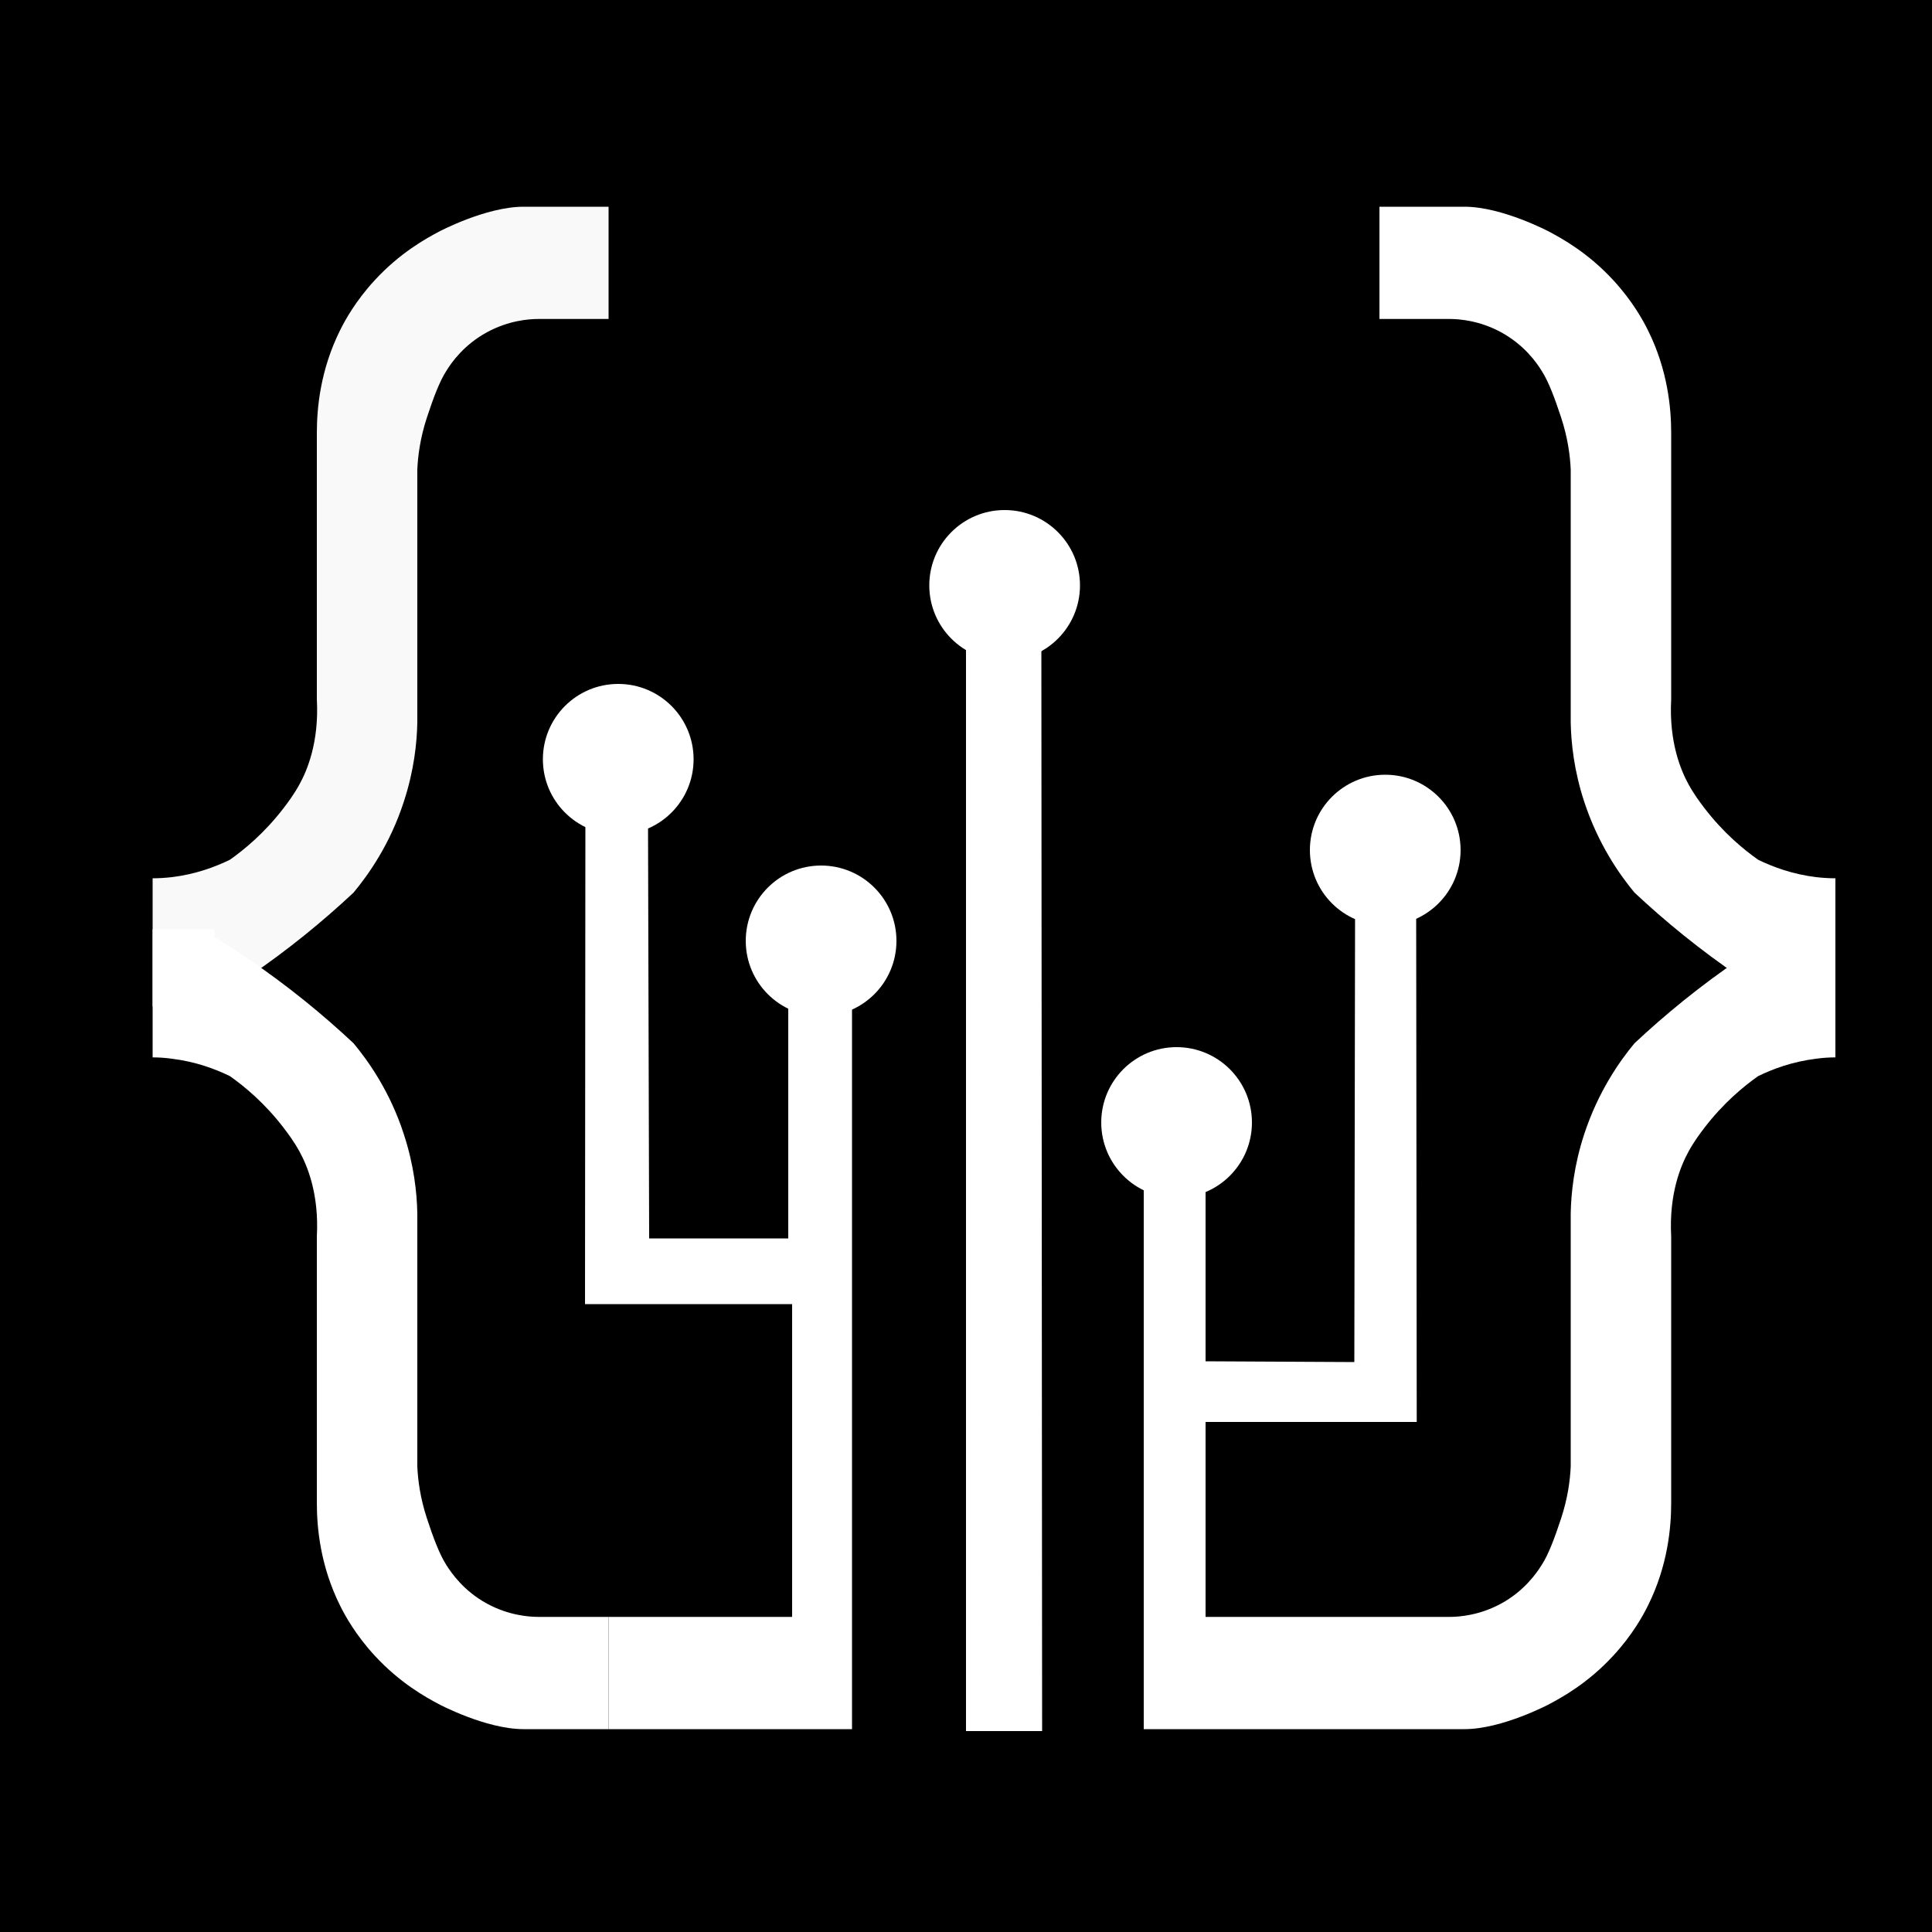
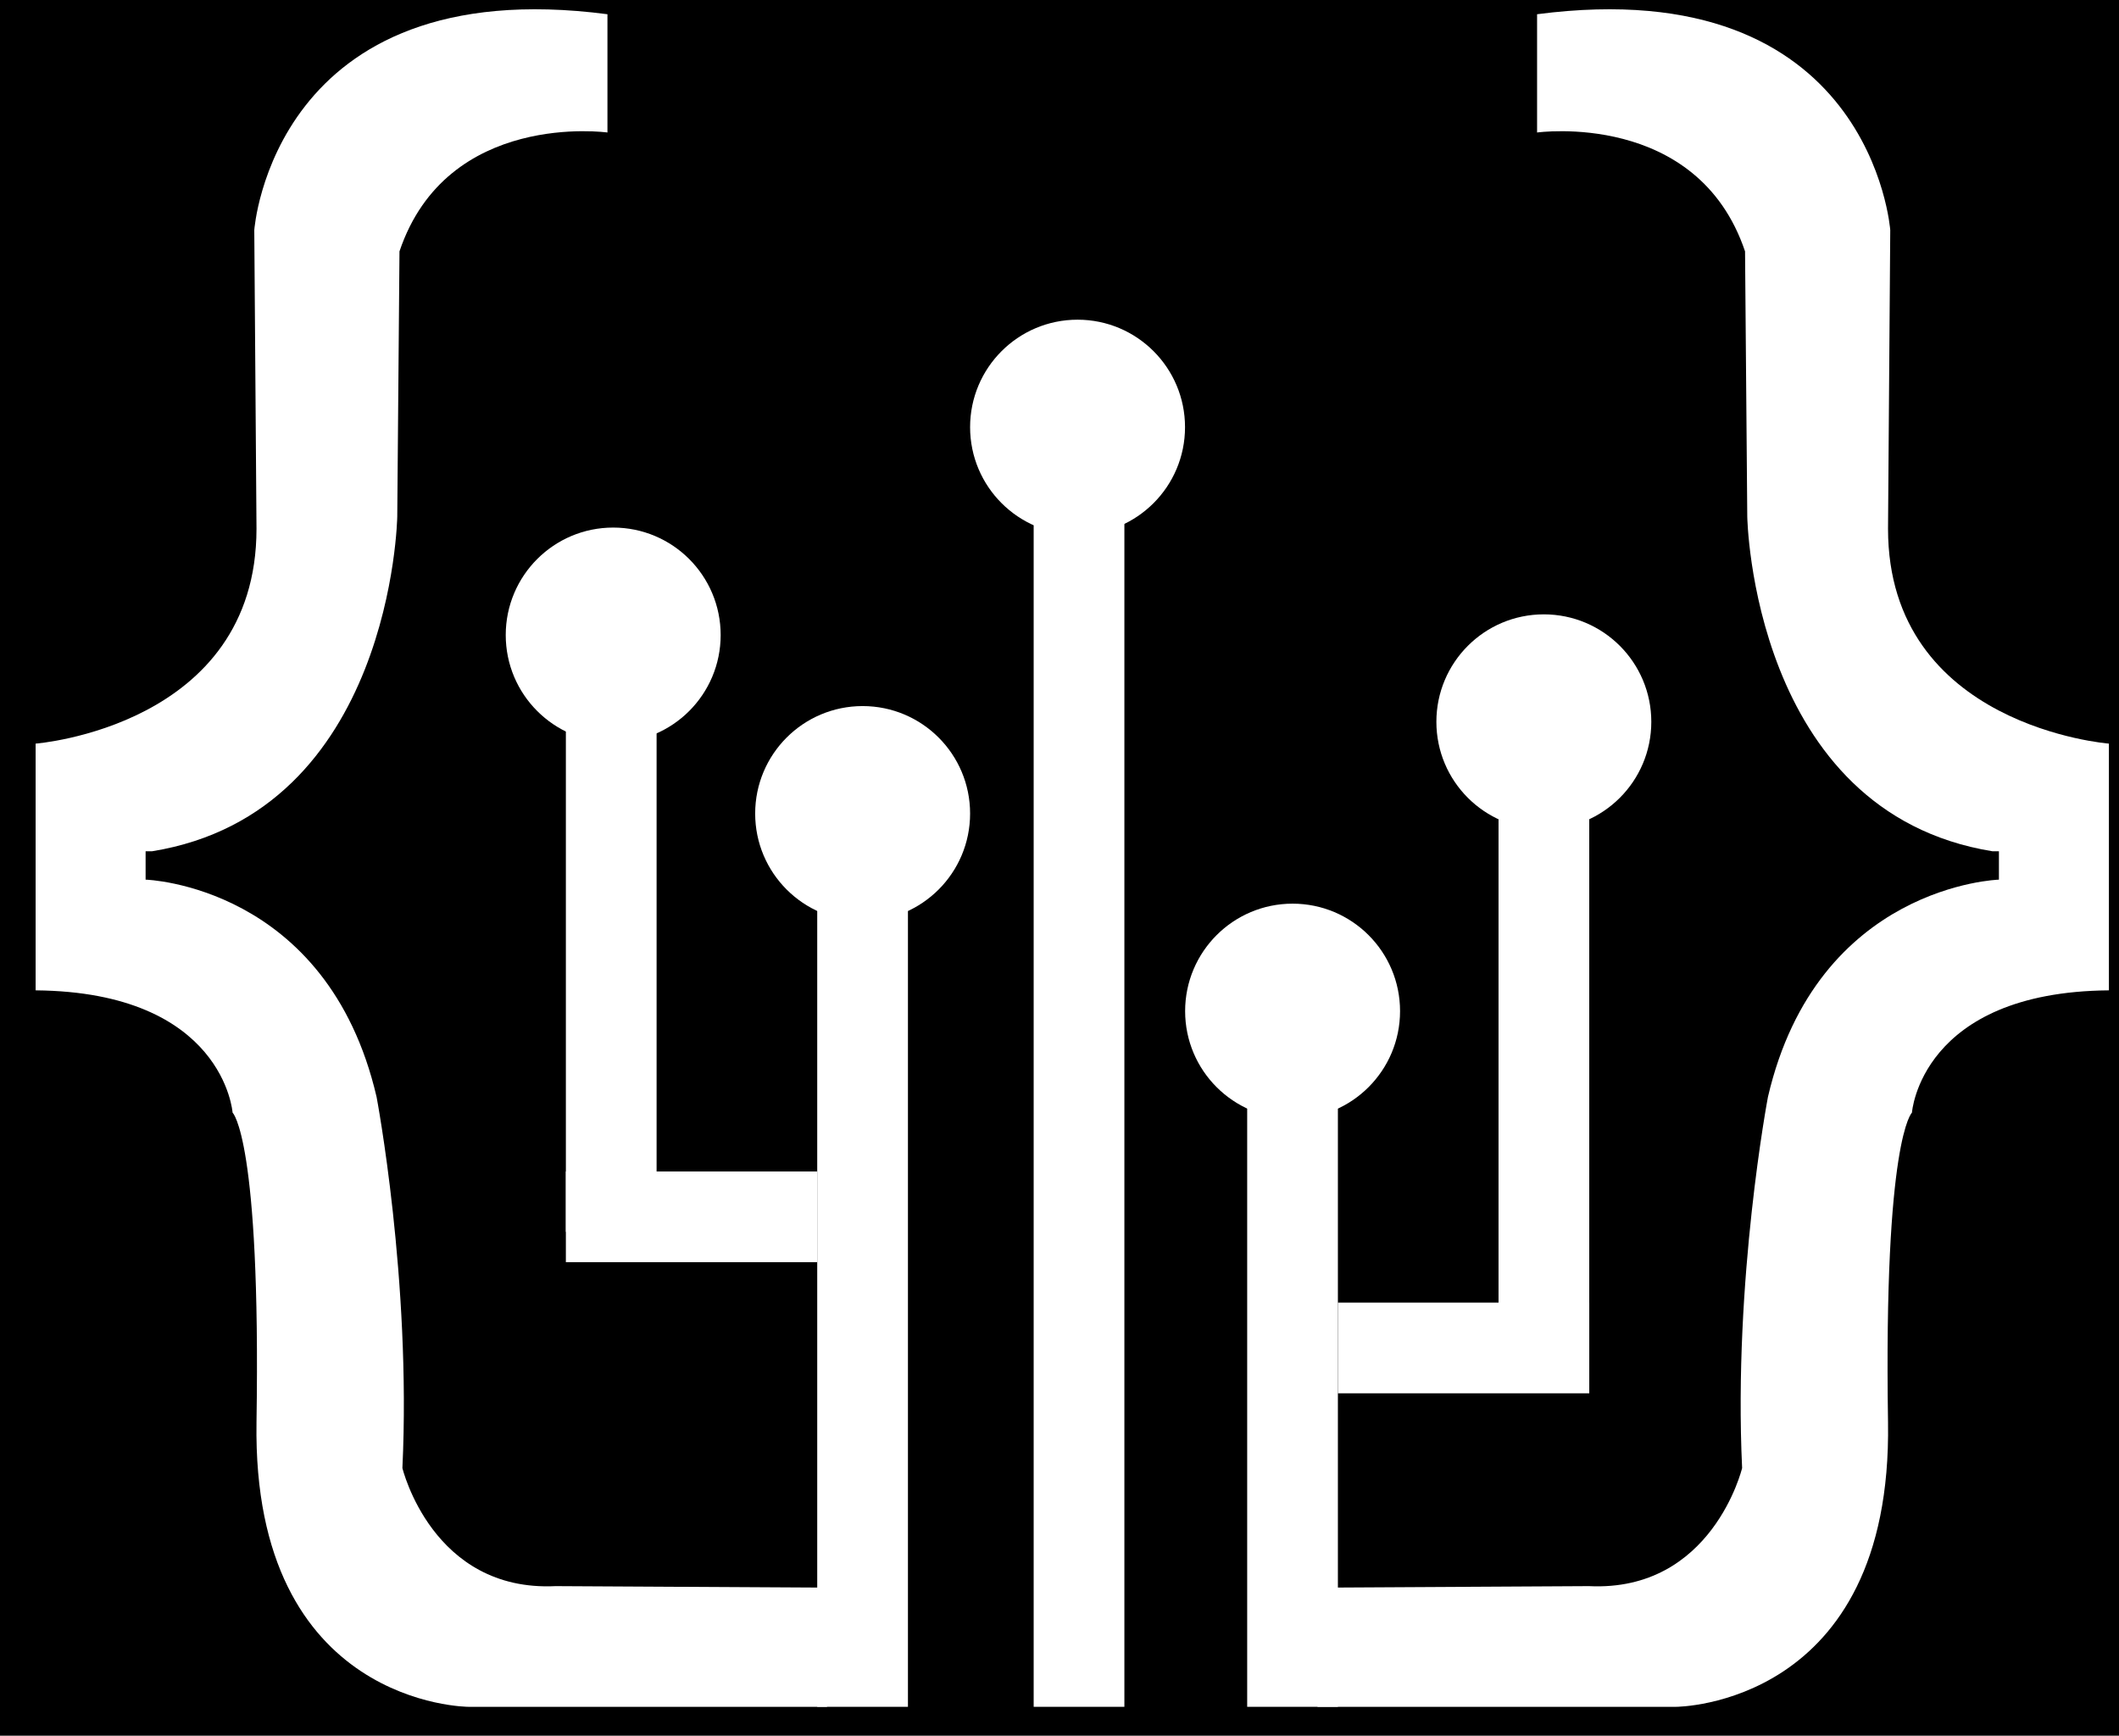
- <svg xmlns="http://www.w3.org/2000/svg" version="1.1" id="Слой_1" x="0px" y="0px" viewBox="0 0 1000 1000" style="enable-background:new 0 0 1000 1000;" xml:space="preserve">
+ <svg xmlns="http://www.w3.org/2000/svg" version="1.1" id="Слой_1" x="0px" y="0px" viewBox="0 0 210 172" style="enable-background:new 0 0 210 172;" xml:space="preserve">
  <style type="text/css">
- 	.st0{fill:#F9F9F9;}
- 	.st1{fill:#FFFFFF;}
+ 	.st0{fill:#FFFFFF;}
</style>
-   <g id="Слой_1_00000108268366694843634830000008302497470006848950_">
-     <g>
-       <rect width="1000" height="1000" />
-     </g>
-     <g>
-       <rect width="1000" height="1000" />
-     </g>
+   <g>
+     <rect x="0.5" y="0.5" width="209" height="171" />
+     <path d="M209,1v170H1V1H209 M210,0H0v172h210V0L210,0z" />
  </g>
-   <g id="Слой_2_00000046326746677095694810000012091446106456782777_">
-     <g>
-       <path class="st0" d="M315,107v58.1h-36.3c-5.1,0-15.5,0.8-26.7,6.9c-11.9,6.5-18.3,15.6-21,20c-3.6,5.6-6.8,14.3-10,24    c-3.5,10.6-4.7,20-5,27v131c-0.2,10.5-1.7,24.9-7,41c-7.1,21.9-18.2,37.6-26,47c-15.7,14.7-33.9,29.7-55,44    c-5.7,3.9-11.4,7.5-17,11v4l-32,0v-66.4c3.1,0,6.5-0.2,10-0.6c12.3-1.5,22.4-5.3,30-9c7.5-5.3,18-13.9,28-27c2.2-2.9,5.2-6.9,8-12    c3.9-7.1,10.2-21.7,9-44V224c0-12.8,1.8-32.5,12-53c2.5-5.1,8.1-15.3,18-26c13.1-14.2,26.3-21.4,33-25c0,0,24.4-13,44-13    c0,0,0.3,0,1,0c4,0,8,0,12,0C294.3,107,304.7,107,315,107z" />
-     </g>
-     <g>
-       <path class="st1" d="M315,895v-58.1h-36.3c-5.1,0-15.5-0.8-26.7-6.9c-11.9-6.5-18.3-15.7-21-20c-3.6-5.6-6.8-14.3-10-24    c-3.5-10.6-4.7-20-5-27V628c-0.2-10.5-1.7-24.9-7-41c-7.1-21.9-18.2-37.6-26-47c-15.7-14.7-33.9-29.7-55-44    c-5.7-3.9-11.4-7.5-17-11v-4l-32,0v66.3c3.1,0,6.5,0.2,10,0.7c12.3,1.5,22.4,5.3,30,9c7.5,5.3,18,13.9,28,27c2.2,2.9,5.2,6.9,8,12    c3.9,7.1,10.2,21.7,9,44v138c0,12.8,1.8,32.5,12,53c2.5,5.1,8.1,15.3,18,26c13.1,14.2,26.3,21.4,33,25c0,0,24.4,13,44,13    c0,0,0.3,0,1,0c4,0,8,0,12,0C294.3,895,304.7,895,315,895z" />
-     </g>
-     <polyline class="st1" points="315,836.9 410,836.9 410,675 302.8,675 303,422 335.4,422 336,641 408,641 408,510 441,510 441,895    315,895  " />
-     <g>
-       <path class="st1" d="M714,107v58.1h36.3c5.1,0,15.5,0.8,26.7,6.9c11.9,6.5,18.3,15.6,21,20c3.6,5.6,6.8,14.3,10,24    c3.5,10.6,4.7,20,5,27v131c0.2,10.5,1.7,24.9,7,41c7.2,21.9,18.2,37.6,26,47c15.7,14.7,33.9,29.7,55,44c5.7,3.9,11.4,7.5,17,11v4    l32,0v-66.4c-3.1,0-6.5-0.2-10-0.6c-12.3-1.5-22.4-5.3-30-9c-7.5-5.3-18-13.9-28-27c-2.2-2.9-5.2-6.9-8-12    c-3.9-7.1-10.2-21.7-9-44V224c0-12.8-1.8-32.5-12-53c-2.5-5.1-8.1-15.3-18-26c-13.1-14.2-26.3-21.4-33-25c0,0-24.4-13-44-13    c0,0-0.3,0-1,0c-4,0-8,0-12,0C734.7,107,724.3,107,714,107z" />
-     </g>
-     <g>
-       <path class="st1" d="M714,895v-58.1h36.3c5.1,0,15.5-0.8,26.7-6.9c11.9-6.5,18.3-15.7,21-20c3.6-5.6,6.8-14.3,10-24    c3.5-10.6,4.7-20,5-27V628c0.2-10.5,1.7-24.9,7-41c7.2-21.9,18.2-37.6,26-47c15.7-14.7,33.9-29.7,55-44c5.7-3.9,11.4-7.5,17-11v-4    l32,0v66.3c-3.1,0-6.5,0.2-10,0.7c-12.3,1.5-22.4,5.3-30,9c-7.5,5.3-18,13.9-28,27c-2.2,2.9-5.2,6.9-8,12c-3.9,7.1-10.2,21.7-9,44    v138c0,12.8-1.8,32.5-12,53c-2.5,5.1-8.1,15.3-18,26c-13.1,14.2-26.3,21.4-33,25c0,0-24.4,13-44,13c0,0-0.3,0-1,0c-4,0-8,0-12,0    C734.7,895,724.3,895,714,895z" />
-     </g>
-     <path class="st1" d="M441,896" />
-     <polyline class="st1" points="714,836.9 624,836.9 624,736 733.3,736 733,464 701.4,464 701,705 624,704.6 624,605 592,605    592,895 714,895  " />
-     <polygon class="st1" points="500,896 539.4,896 539,324 500,324  " />
-     <circle class="st1" cx="320" cy="393" r="39" />
-     <circle class="st1" cx="425" cy="487" r="39" />
-     <circle class="st1" cx="520" cy="303" r="39" />
-     <circle class="st1" cx="609" cy="581" r="39" />
-     <circle class="st1" cx="717" cy="440" r="39" />
-   </g>
+   <circle class="st0" cx="60.77" cy="62.93" r="10.65" />
+   <circle class="st0" cx="85.49" cy="80.62" r="10.65" />
+   <circle class="st0" cx="106.79" cy="42.33" r="10.65" />
+   <circle class="st0" cx="153" cy="71.53" r="10.65" />
+   <circle class="st0" cx="128.1" cy="100.2" r="10.65" />
+   <rect x="102.44" y="51.19" class="st0" width="8.99" height="117.95" />
+   <rect x="80.99" y="90.05" class="st0" width="8.99" height="79.09" />
+   <rect x="123.6" y="109.04" class="st0" width="8.99" height="60.1" />
+   <rect x="148.51" y="77.04" class="st0" width="8.99" height="60.1" />
+   <rect x="140.55" y="121.12" transform="matrix(6.123234e-17 -1 1 6.123234e-17 11.4718 278.6225)" class="st0" width="8.99" height="24.91" />
+   <rect x="64.04" y="108.13" transform="matrix(6.123234e-17 -1 1 6.123234e-17 -52.0507 189.12)" class="st0" width="8.99" height="24.91" />
+   <rect x="56.08" y="61.97" class="st0" width="8.99" height="60.1" />
+   <path class="st0" d="M130.57,158.14v11h35.54c0,0,21.44-0.04,21-28.19s2.37-30.69,2.37-30.69s0.85-11.96,19.52-12.12V73.69  c0,0-21.89-1.69-21.89-21.29l0.22-29.6c0,0-1.83-25.72-35-21.39v11.72c0,0,15.89-2.22,20.61,11.78l0.22,26.28  c0,0,0.46,29.31,24.31,33.17h0.63v2.81c0,0-18,0.53-22.89,21.53c0,0-3.44,18.11-2.56,36.78c0,0-2.96,12.3-15.19,11.7l-26.91,0.15  V158.14z" />
+   <path class="st0" d="M81.96,158.14v11H46.42c0,0-21.44-0.04-21-28.19s-2.37-30.69-2.37-30.69S22.19,98.31,3.53,98.14V73.69  c0,0,21.89-1.69,21.89-21.29l-0.22-29.6c0,0,1.83-25.72,35-21.39v11.72c0,0-15.89-2.22-20.61,11.78l-0.22,26.28  c0,0-0.46,29.31-24.31,33.17h-0.63v2.81c0,0,18,0.53,22.89,21.53c0,0,3.44,18.11,2.56,36.78c0,0,2.96,12.3,15.19,11.7l26.91,0.15  V158.14z" />
</svg>
